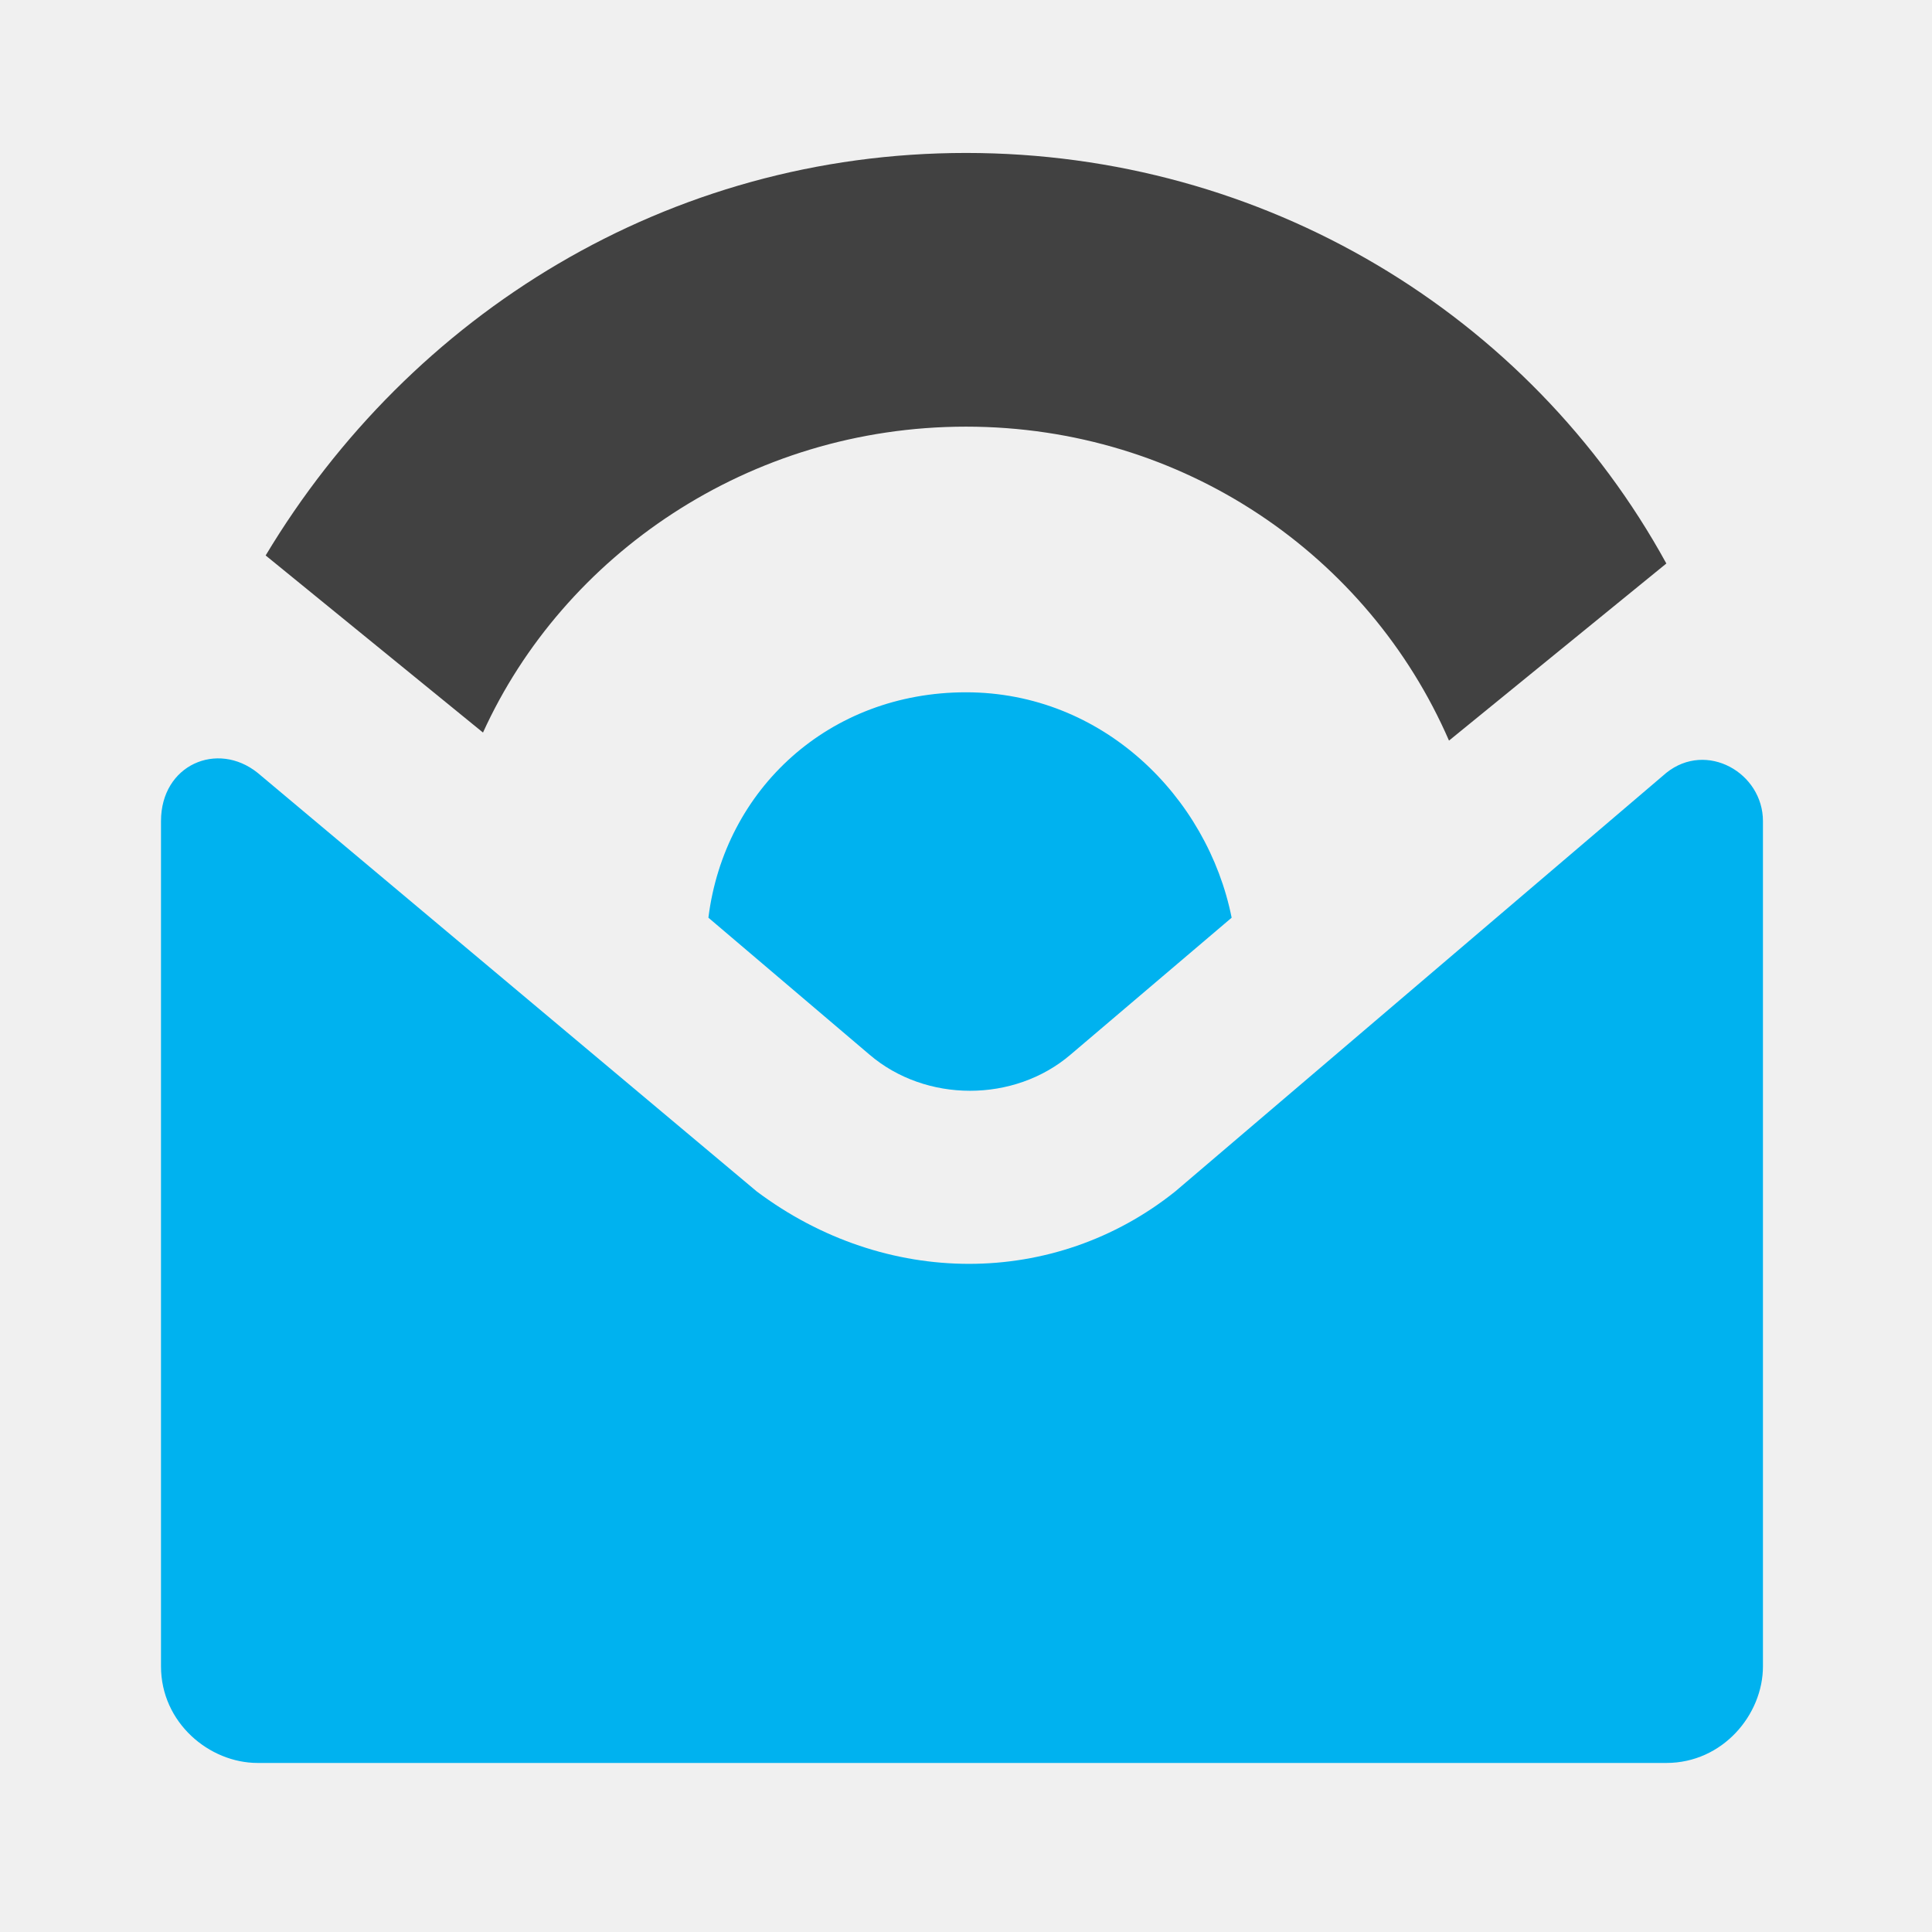
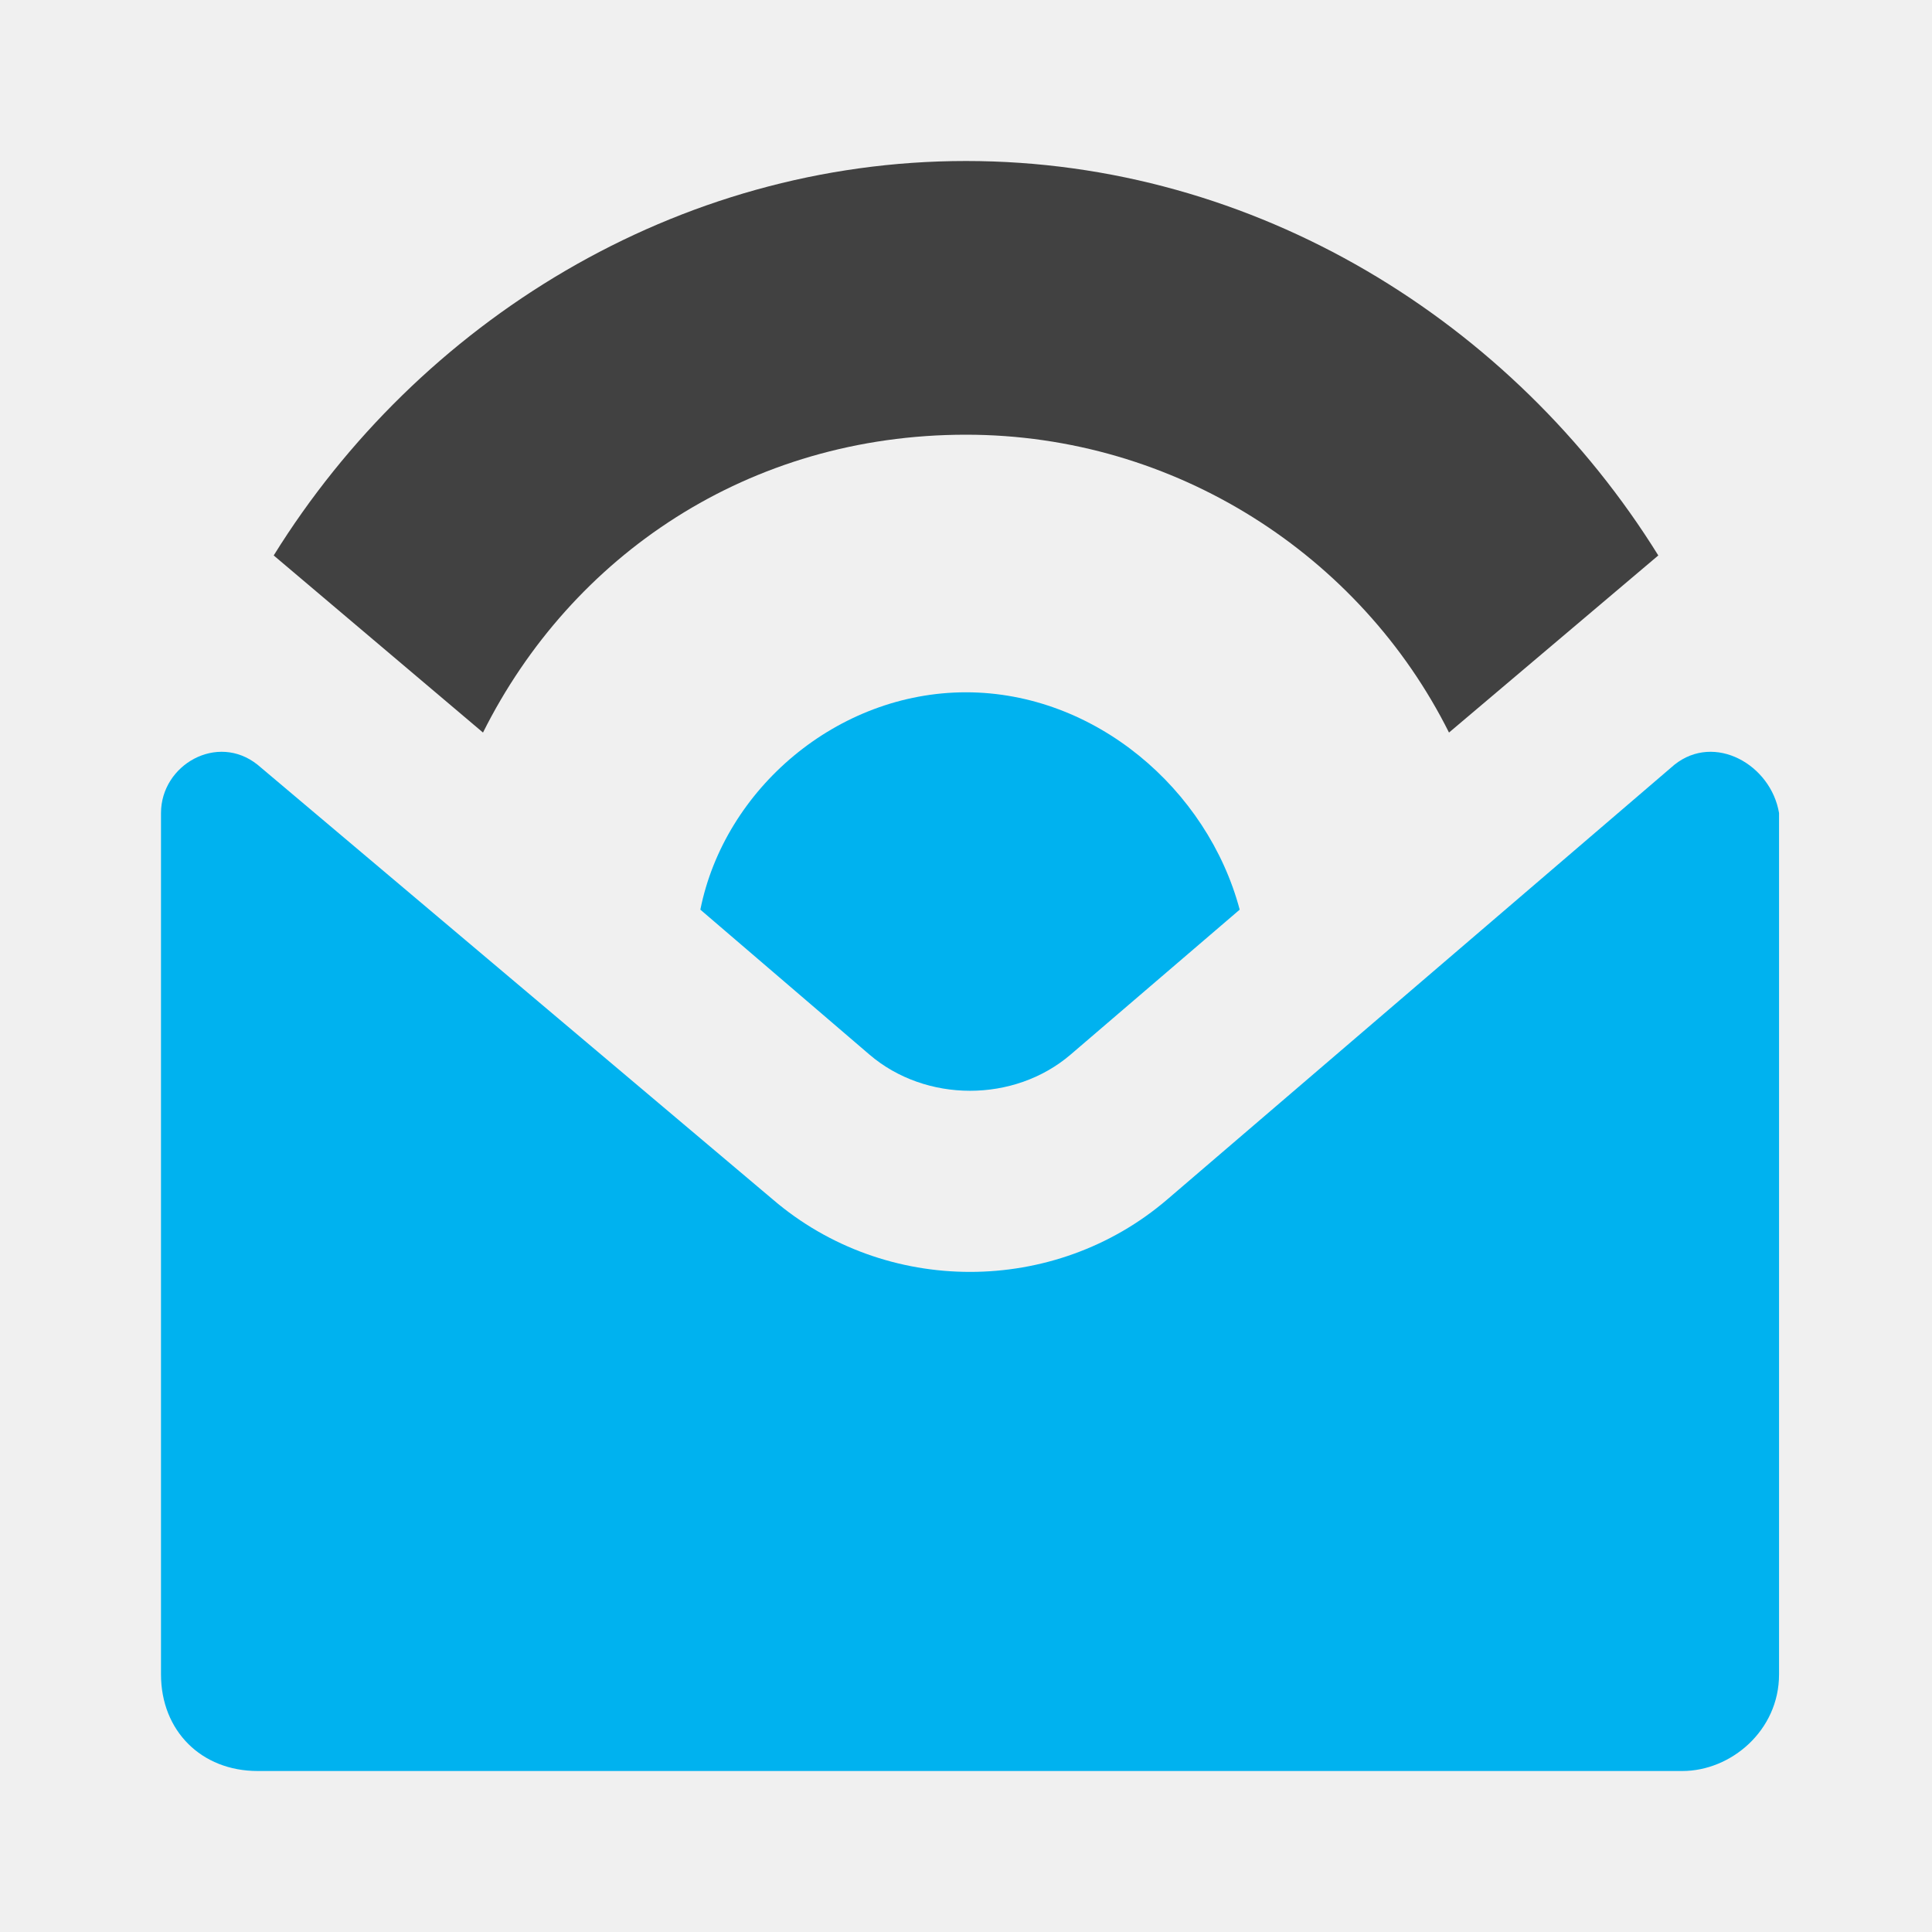
<svg xmlns="http://www.w3.org/2000/svg" version="1.1" id="Layer_1" x="0px" y="0px" viewBox="0 0 24 24" style="enable-background:new 0 0 24 24;" xml:space="preserve">
  <style type="text/css">
- 	.st0{fill:#414141;}
- 	.st1{fill:#8CC540;}
- 	.st2{fill:#DA4426;}
- 	.st3{fill:#00B2EF;}
- 	.st4{fill:#F7931E;}
- 	.st5{fill:#FFFFFF;}
- 	.st6{fill:#0071BC;}
+ 	.st0{fill:#00B2EF;}
+ 	.st1{fill:#414141;}
</style>
  <g>
-     <g>
-       <path class="st3" d="M14.6,14.8c-1.5,1.2-3.6,1.2-5.2,0L3.2,9.6C2.7,9.2,2,9.5,2,10.2v10.5c0,0.7,0.6,1.2,1.2,1.2h17.5    c0.7,0,1.2-0.6,1.2-1.2V10.2c0-0.6-0.7-1-1.2-0.6L14.6,14.8z" />
-     </g>
-     <g>
-       <path class="st0" d="M12,1.9c-3.7,0-6.9,2-8.7,5L6,9.1C7,6.9,9.3,5.3,12,5.3c2.7,0,5,1.6,6,3.9l2.7-2.2C19,3.9,15.7,1.9,12,1.9z" />
-     </g>
-     <path class="st3" d="M12,8.6c-1.7,0-3,1.2-3.2,2.8l2,1.7c0.7,0.6,1.8,0.6,2.5,0l2-1.7C15,9.9,13.7,8.6,12,8.6z" />
+     <path class="st0" d="M20.8,9.5l-6.3,5.4c-1.4,1.2-3.5,1.2-4.9,0L3.2,9.5C2.7,9.1,2,9.5,2,10.1v10.7C2,21.5,2.5,22,3.2,22h17.7   c0.6,0,1.2-0.5,1.2-1.2V10.1C22,9.5,21.3,9.1,20.8,9.5z" />
+     <path class="st0" d="M10.8,13.1c0.7,0.6,1.8,0.6,2.5,0l2.1-1.8C15,9.8,13.6,8.6,12,8.6s-3,1.2-3.3,2.7L10.8,13.1z" />
+     <path class="st1" d="M6,9.1c1.1-2.2,3.3-3.7,6-3.7c2.6,0,4.9,1.5,6,3.7l2.6-2.2C18.8,4,15.6,2,12,2C8.4,2,5.2,4,3.4,6.9L6,9.1z" />
  </g>
</svg>
